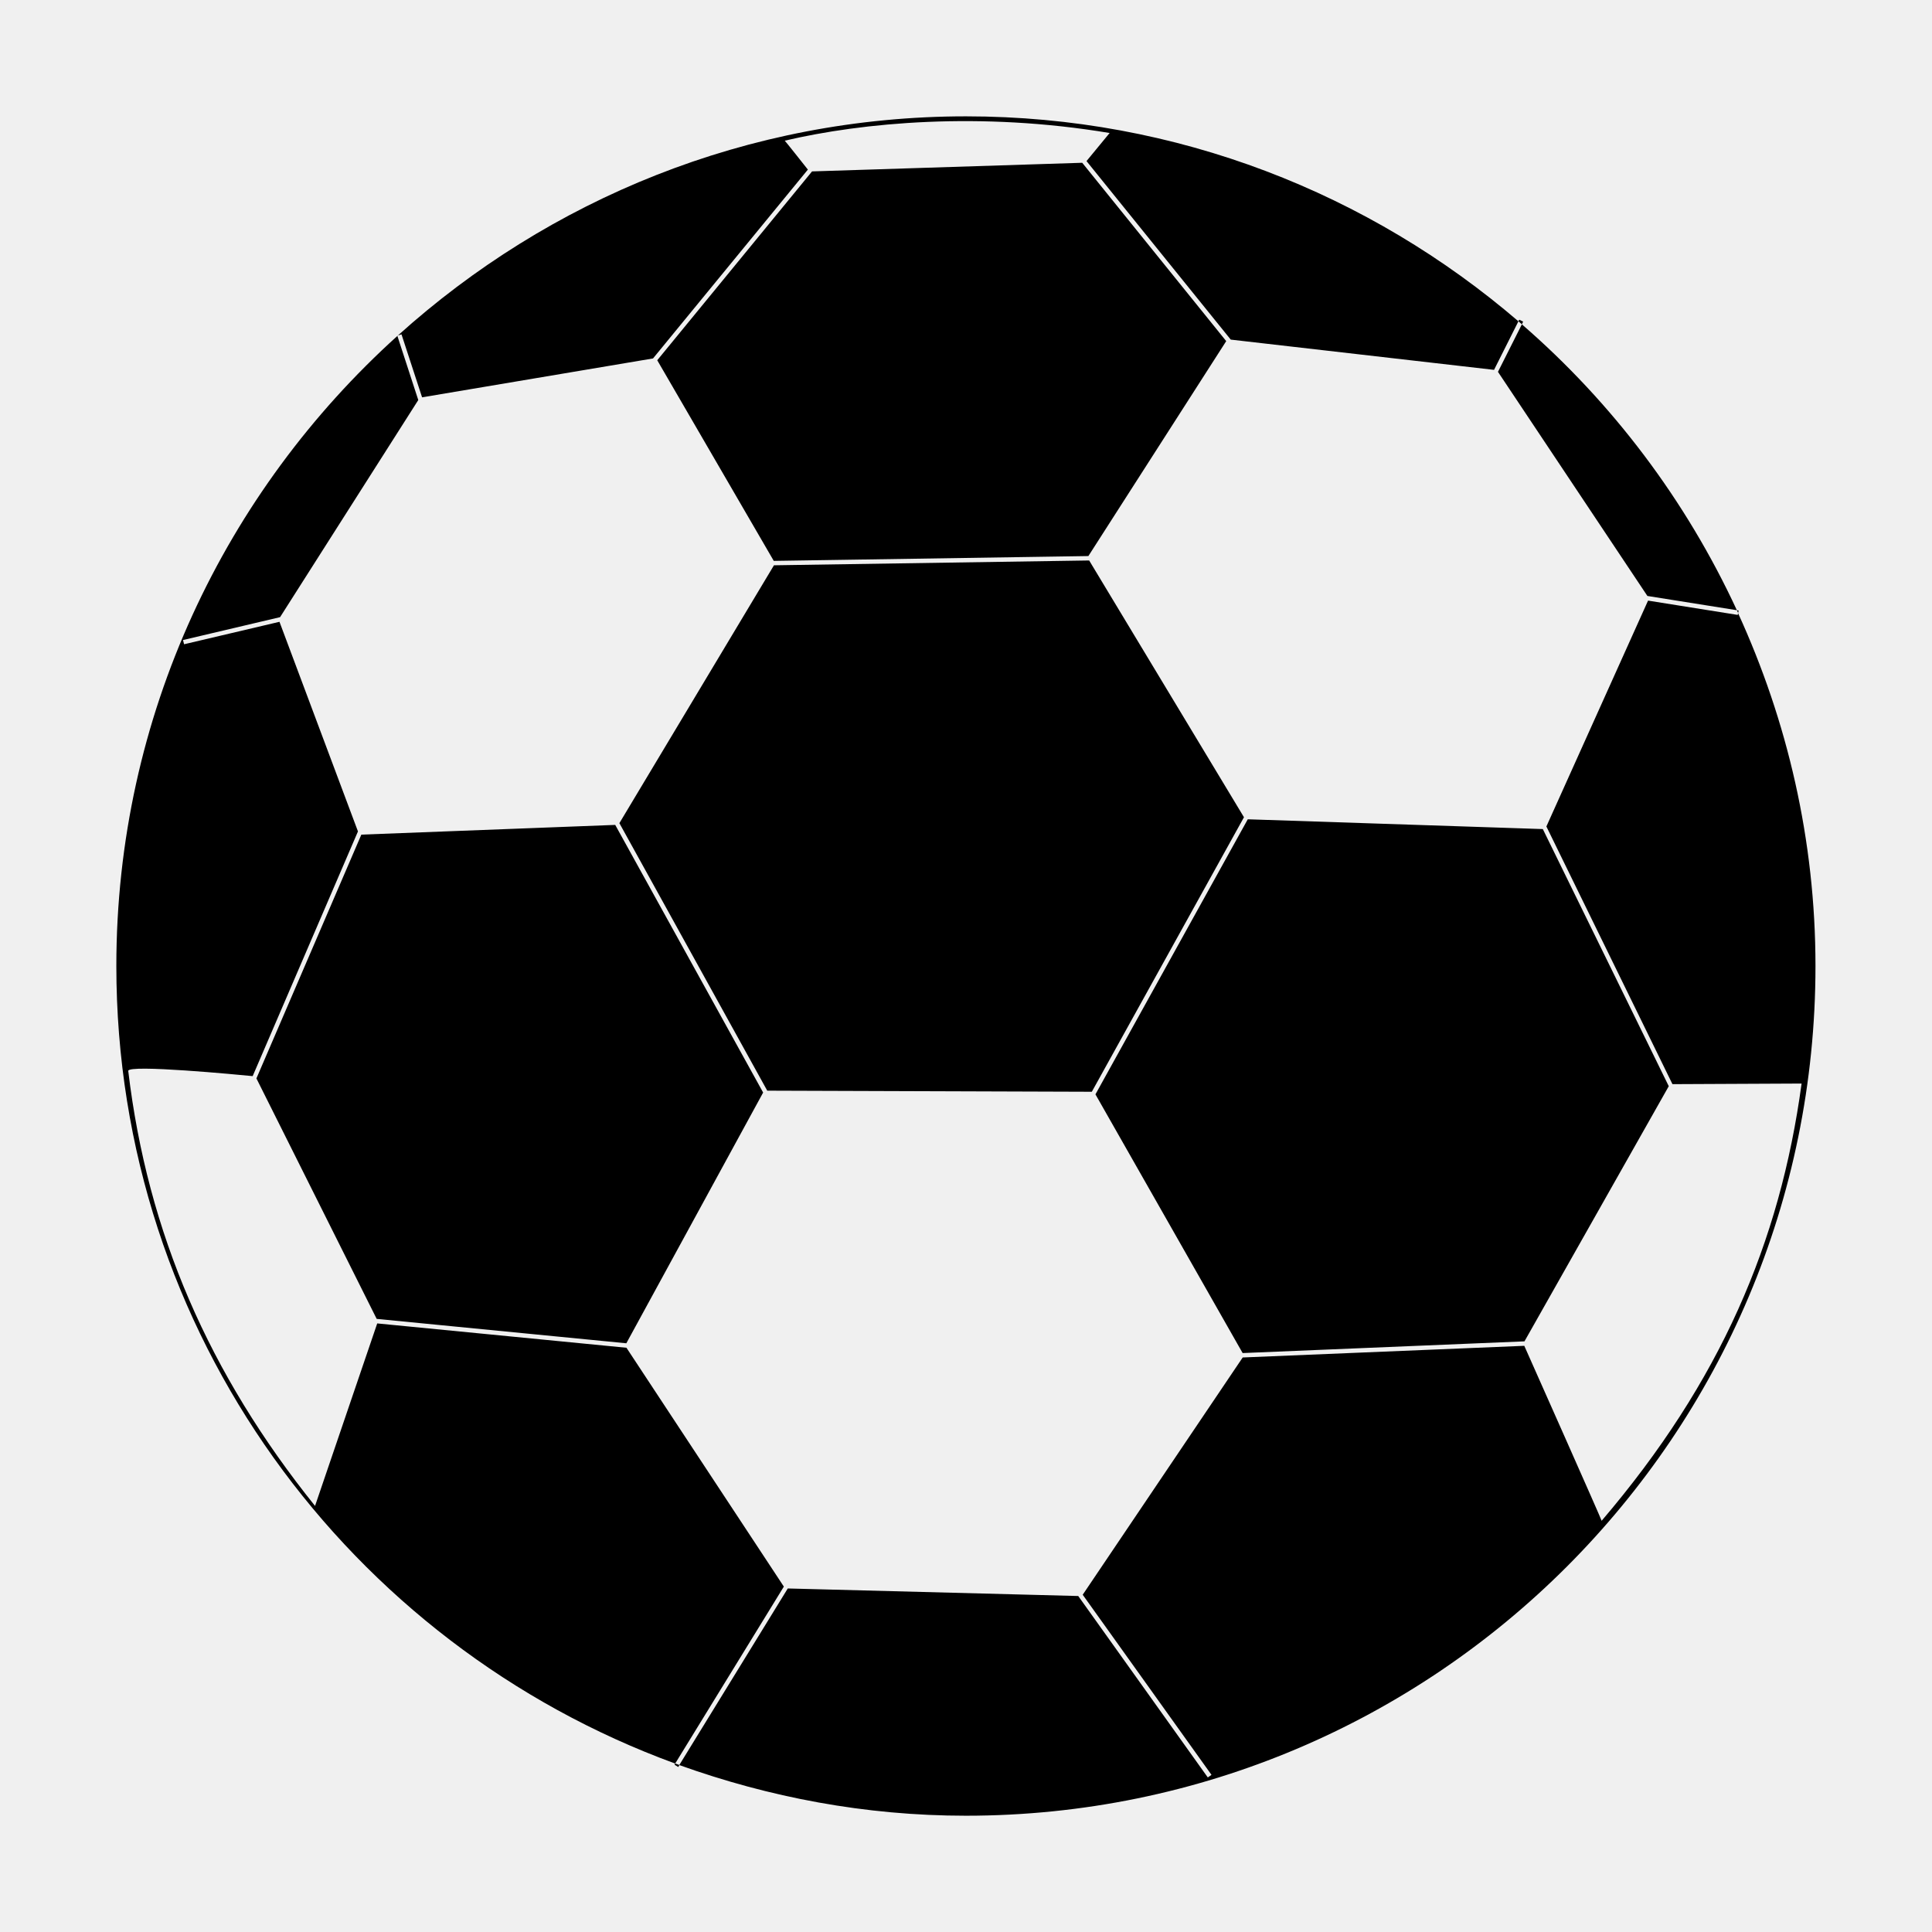
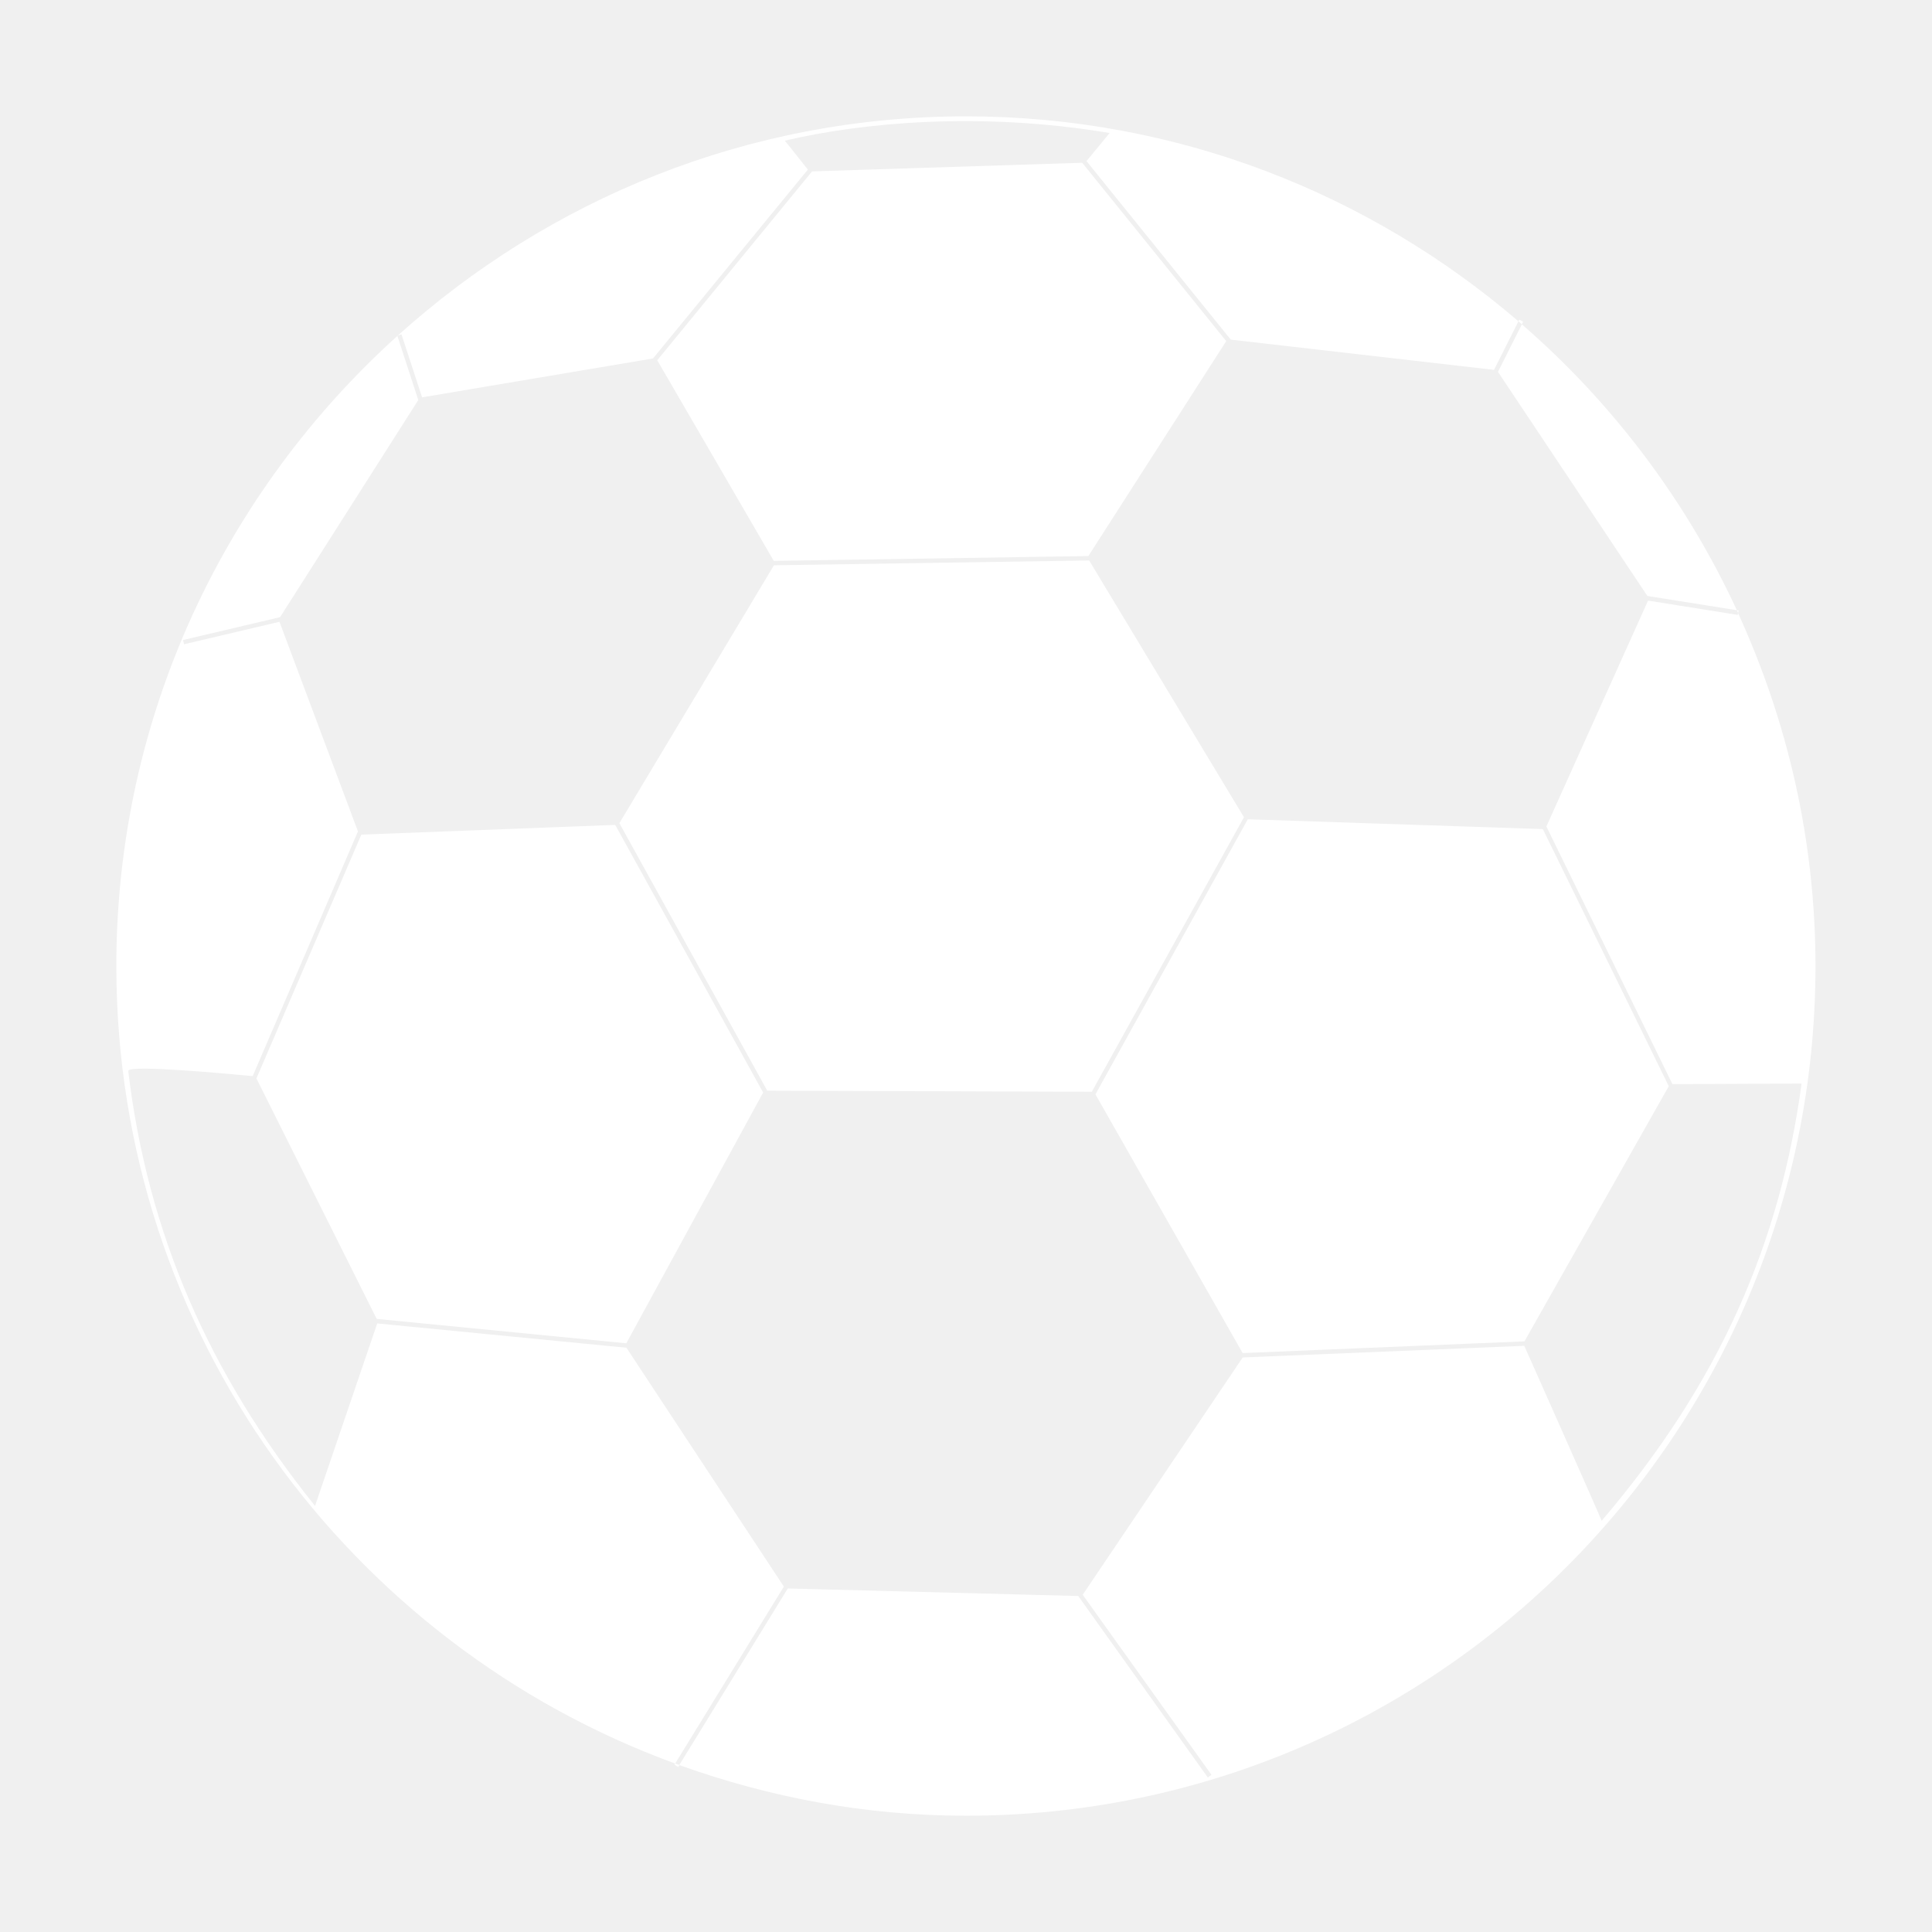
- <svg xmlns="http://www.w3.org/2000/svg" fill="#000000" width="800px" height="800px" viewBox="0 0 32 32" version="1.1">
+ <svg xmlns="http://www.w3.org/2000/svg" fill="#ffffff" width="800px" height="800px" viewBox="0 0 32 32" version="1.1">
  <path d="M28.789 10.153c-0.006-0.015-0.014-0.030-0.021-0.046l0.029 0.005-0.008 0.041zM25.25 22.217l-4.668 0.194-2.438-4.285 2.523-4.556 4.887 0.162 2.086 4.259-2.39 4.226zM12.708 18.065l-2.449-4.431 2.56-4.271 5.221-0.080 2.564 4.253-2.52 4.547-5.376-0.018zM12.816 9.29l-1.93-3.323 2.564-3.128 4.475-0.143 2.385 2.954-2.283 3.56-5.211 0.080zM10.374 22.249l-4.135-0.404-1.992-3.983 1.738-4.038 4.205-0.161 2.45 4.433-2.266 4.153zM24.811 6.159l0.396-0.787c1.5 1.301 2.717 2.912 3.561 4.735l-1.482-0.236-2.475-3.712zM20.385 5.625l-2.389-2.957c0.059-0.072 0.377-0.459 0.383-0.465-2.141-0.358-4.094-0.175-5.381 0.127 0.009 0.006 0.319 0.398 0.383 0.479l-2.565 3.128-3.825 0.644-0.341-1.043-0.059 0.018c2.494-2.248 5.786-3.629 9.409-3.629 3.498 0 6.689 1.283 9.15 3.395l-0.404 0.804-4.361-0.501zM4.639 10.222l-1.608 0.379 0.018 0.070 1.58-0.372 1.3 3.472-1.744 4.053c-0.236-0.023-2.061-0.198-2.061-0.087 0.32 2.685 1.339 5.021 3.094 7.206l1.030-3.023 4.128 0.403 2.607 3.956-1.8 2.931c-5.395-1.971-9.256-7.133-9.256-13.21 0-4.146 1.803-7.86 4.655-10.436l0.346 1.062-2.289 3.596zM17.859 26.435l2.146 3.005 0.061-0.043-2.133-2.983 2.65-3.93 4.664-0.193c0.094 0.211 1.289 2.898 1.281 2.898 1.967-2.303 2.955-4.611 3.312-7.242-0.004 0-1.914 0.008-2.139 0.010l-2.088-4.268 1.684-3.741 1.486 0.237 0.004-0.031c0.816 1.782 1.283 3.758 1.283 5.847 0 7.772-6.301 14.073-14.072 14.073-1.669 0-3.262-0.306-4.747-0.839l1.797-2.925 4.811 0.125zM11.234 29.267l-0.062-0.038 0.012-0.020c0.023 0.009 0.047 0.017 0.070 0.025l-0.020 0.033zM6.581 5.56l0.011-0.004c-0.004 0.003-0.007 0.006-0.009 0.008l-0.002-0.004zM25.164 5.295l0.064 0.032-0.021 0.045c-0.020-0.017-0.037-0.034-0.057-0.051l0.014-0.026z" />
</svg>
